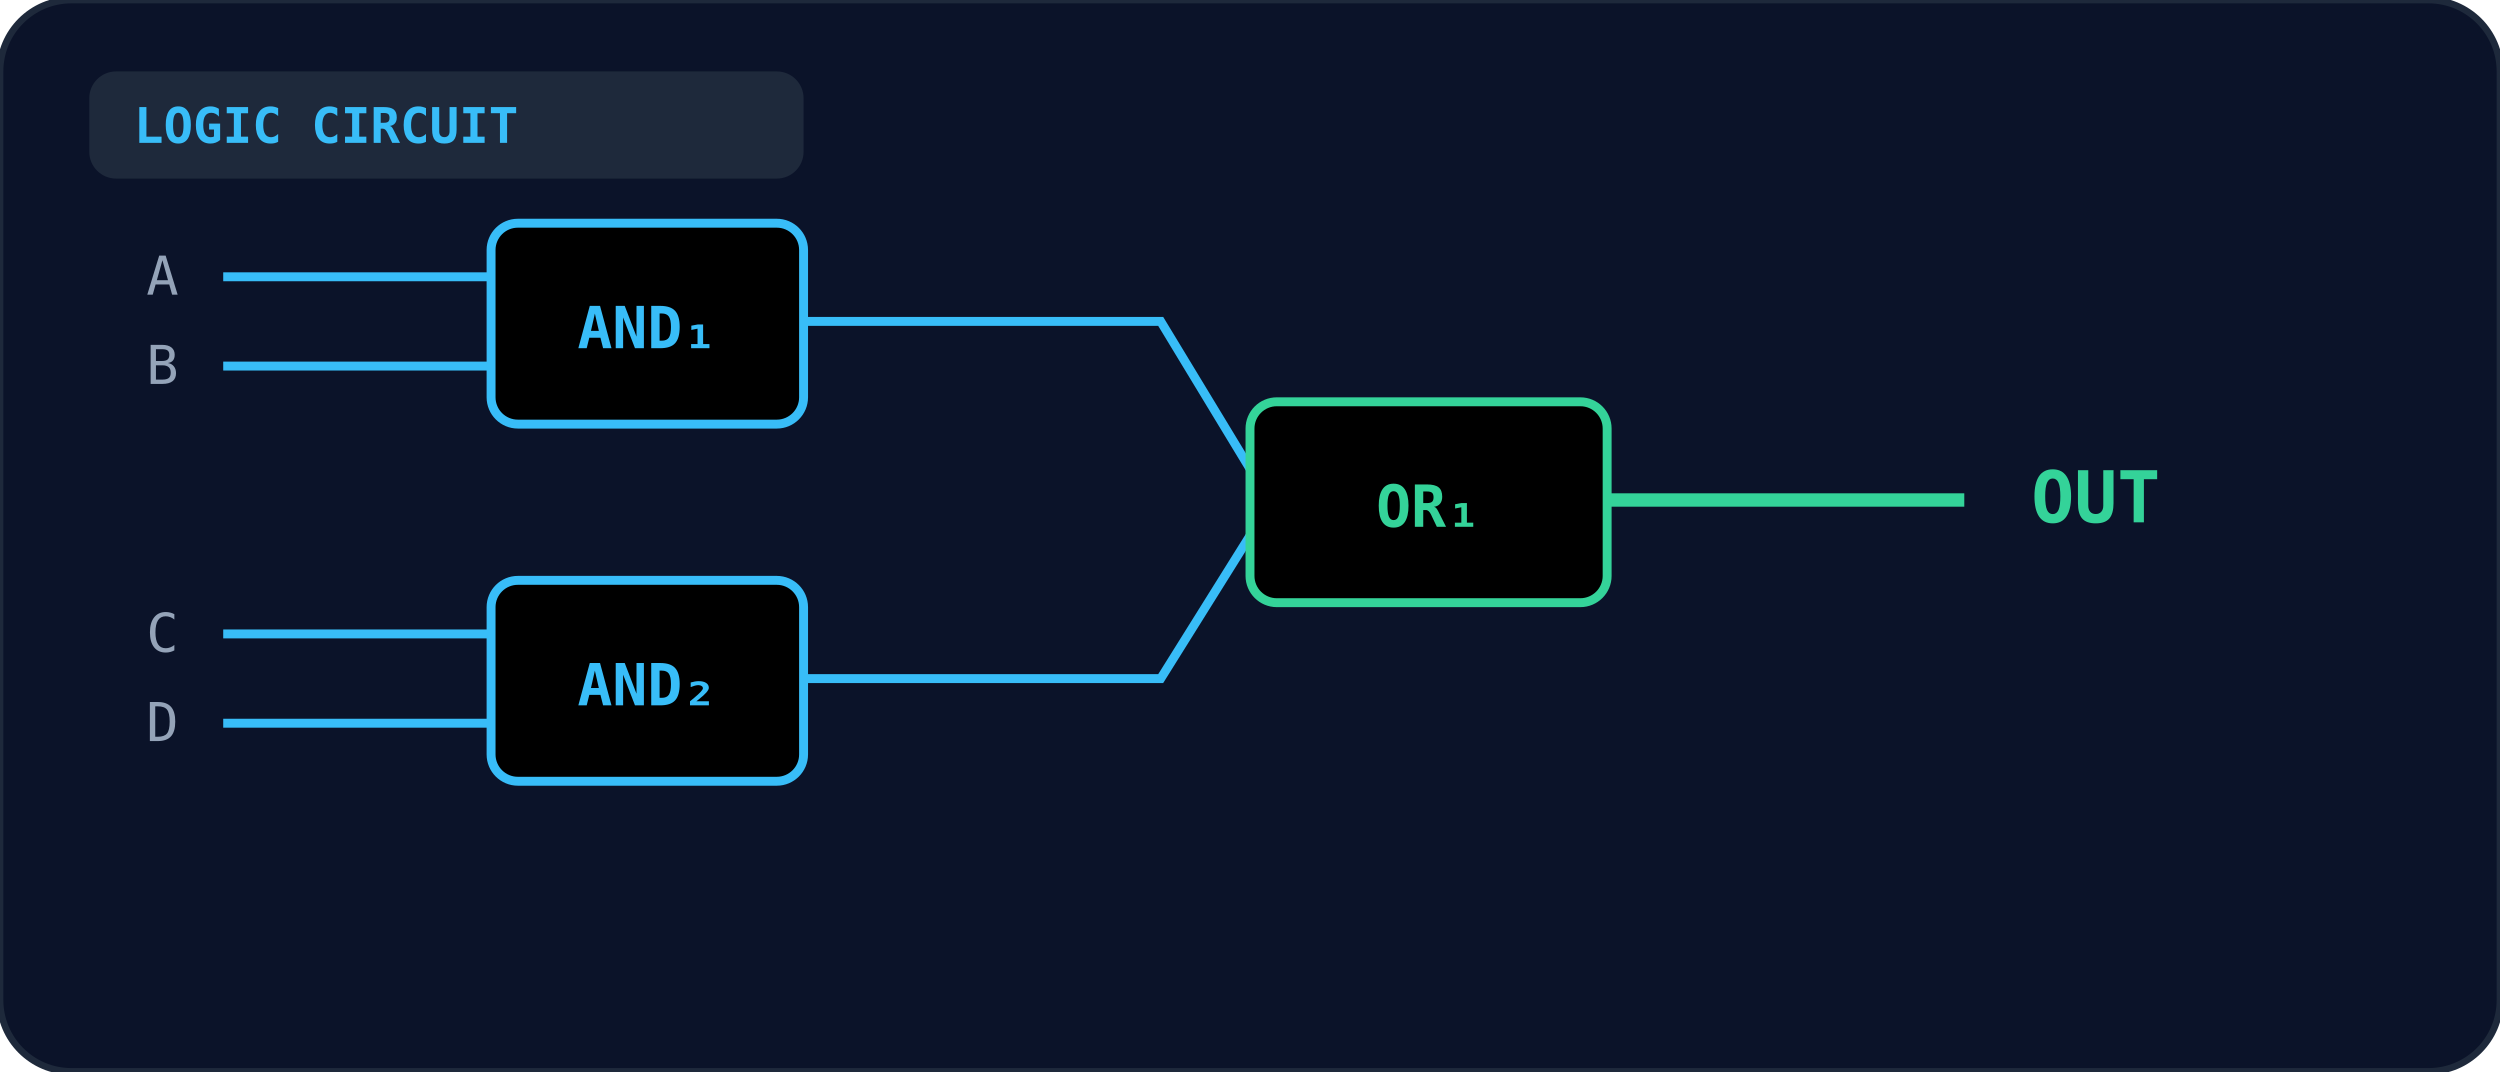
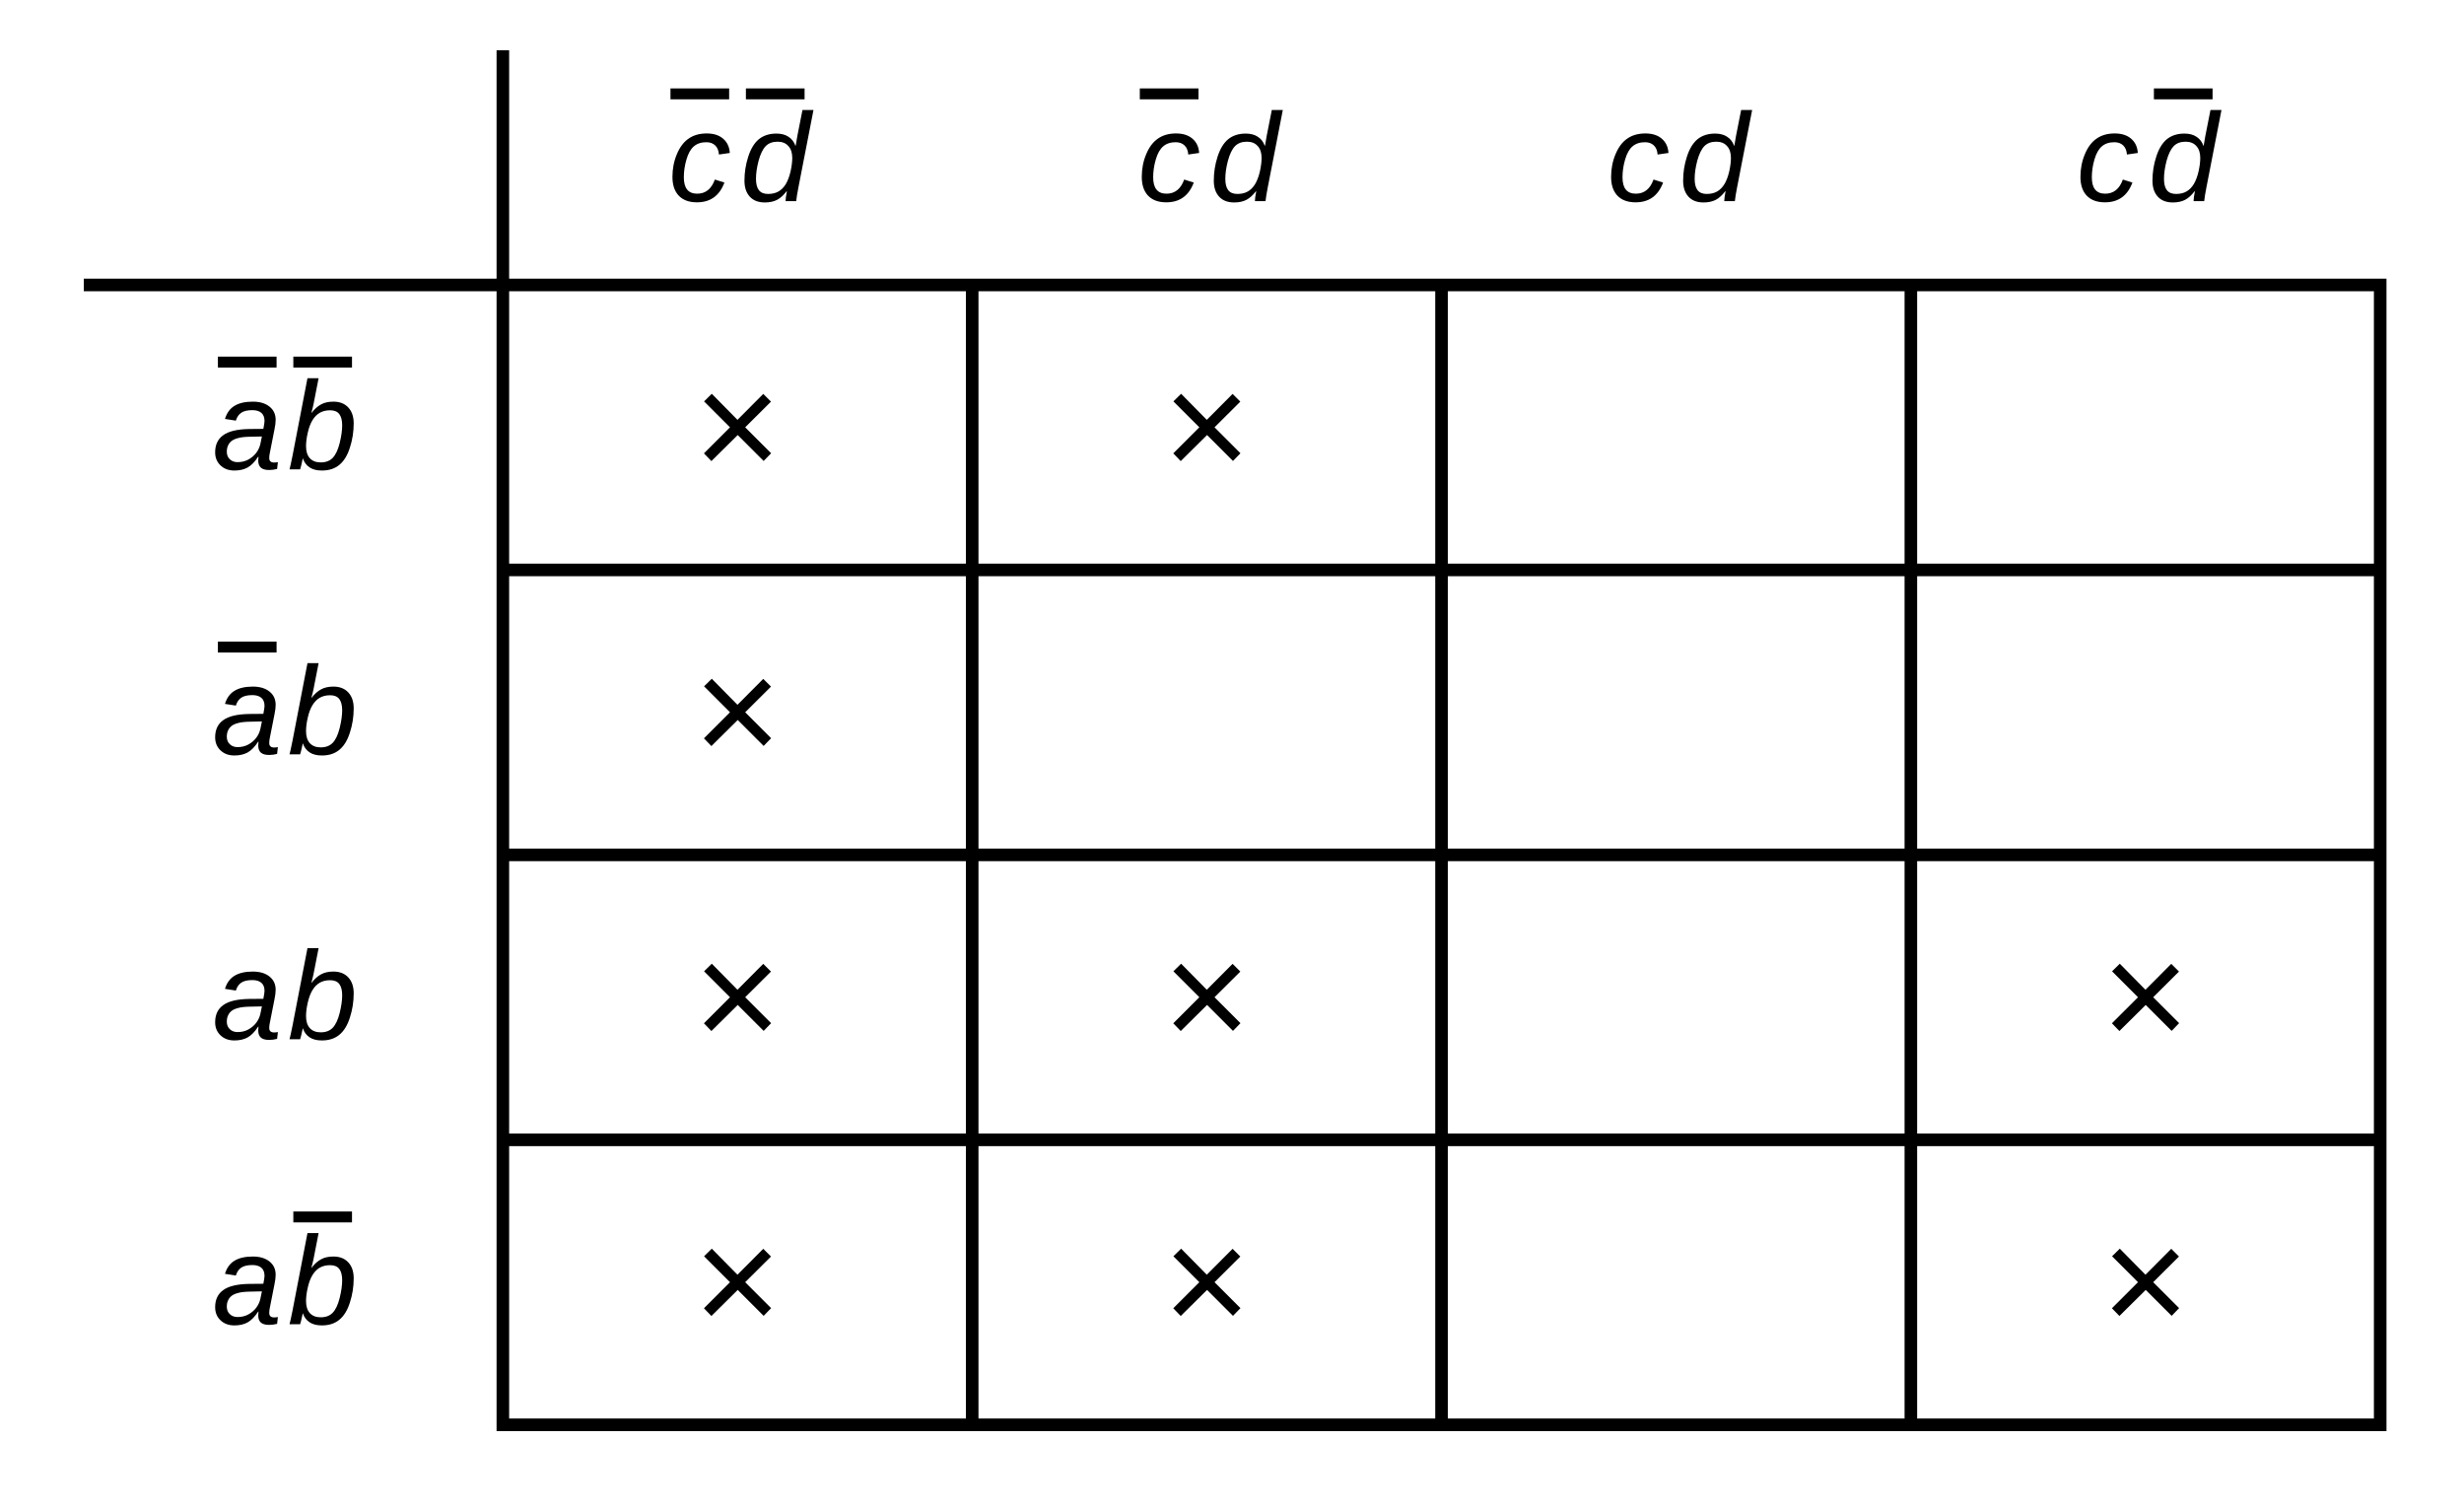
- <svg xmlns="http://www.w3.org/2000/svg" viewBox="0 0 560 240" width="100%" height="100%">
+ <svg xmlns="http://www.w3.org/2000/svg" viewBox="0 0 294 180" fill="none">
  <defs>
-     <linearGradient id="gate-grad-it-2007-cs-78" x1="0" y1="0" x2="1" y2="1">
-       <stop offset="0%" stopColor="#1e293b" />
-       <stop offset="100%" stopColor="#0f172a" />
-     </linearGradient>
+     <marker id="ah" viewBox="0 0 10 10" refX="9" refY="5" markerWidth="7" markerHeight="7" orient="auto-start-reverse">
+       <path d="M0,0 L10,5 L0,10 z" fill="currentColor" stroke="none" />
+     </marker>
  </defs>
-   <rect width="100%" height="100%" rx="16" fill="#0b1329" stroke="#1e293b" stroke-width="1.5" />
-   <rect x="20" y="16" width="160" height="24" rx="6" fill="#1e293b" />
-   <text x="30" y="32" fill="#38bdf8" font-size="11" font-weight="bold" font-family="monospace">LOGIC CIRCUIT</text>
-   <rect x="110" y="50" width="70" height="45" rx="6" fill="url(#gate-grad-it-2007-cs-78)" stroke="#38bdf8" stroke-width="2" />
-   <text x="145" y="78" text-anchor="middle" fill="#38bdf8" font-size="13" font-weight="bold" font-family="monospace">AND₁</text>
-   <line x1="50" y1="62" x2="110" y2="62" stroke="#38bdf8" stroke-width="2" />
-   <line x1="50" y1="82" x2="110" y2="82" stroke="#38bdf8" stroke-width="2" />
-   <text x="40" y="66" text-anchor="end" fill="#94a3b8" font-size="12" font-family="monospace">A</text>
-   <text x="40" y="86" text-anchor="end" fill="#94a3b8" font-size="12" font-family="monospace">B</text>
-   <rect x="110" y="130" width="70" height="45" rx="6" fill="url(#gate-grad-it-2007-cs-78)" stroke="#38bdf8" stroke-width="2" />
-   <text x="145" y="158" text-anchor="middle" fill="#38bdf8" font-size="13" font-weight="bold" font-family="monospace">AND₂</text>
-   <line x1="50" y1="142" x2="110" y2="142" stroke="#38bdf8" stroke-width="2" />
-   <line x1="50" y1="162" x2="110" y2="162" stroke="#38bdf8" stroke-width="2" />
-   <text x="40" y="146" text-anchor="end" fill="#94a3b8" font-size="12" font-family="monospace">C</text>
-   <text x="40" y="166" text-anchor="end" fill="#94a3b8" font-size="12" font-family="monospace">D</text>
-   <path d="M 180 72 L 260 72 L 280 105" fill="none" stroke="#38bdf8" stroke-width="2" />
-   <path d="M 180 152 L 260 152 L 280 120" fill="none" stroke="#38bdf8" stroke-width="2" />
-   <rect x="280" y="90" width="80" height="45" rx="6" fill="url(#gate-grad-it-2007-cs-78)" stroke="#34d399" stroke-width="2" />
-   <text x="320" y="118" text-anchor="middle" fill="#34d399" font-size="13" font-weight="bold" font-family="monospace">OR₁</text>
-   <line x1="360" y1="112" x2="440" y2="112" stroke="#34d399" stroke-width="3" />
-   <text x="455" y="117" fill="#34d399" font-size="16" font-weight="bold" font-family="monospace">OUT</text>
+   <g stroke="currentColor" stroke-width="1.5">
+     <rect x="60" y="34" width="224" height="136" />
+     <line x1="116" y1="34" x2="116" y2="170" />
+     <line x1="60" y1="68" x2="284" y2="68" />
+     <line x1="172" y1="34" x2="172" y2="170" />
+     <line x1="60" y1="102" x2="284" y2="102" />
+     <line x1="228" y1="34" x2="228" y2="170" />
+     <line x1="60" y1="136" x2="284" y2="136" />
+     <line x1="60" y1="6" x2="60" y2="34" />
+     <line x1="10" y1="34" x2="60" y2="34" />
+   </g>
+   <text x="83.5" y="24.0" fill="currentColor" stroke="none" font-family="Arial, Helvetica, sans-serif" font-size="15" font-style="italic" text-anchor="middle">c</text>
+   <line x1="80.0" y1="11.2" x2="87.0" y2="11.2" stroke="currentColor" stroke-width="1.3" />
+   <text x="92.5" y="24.0" fill="currentColor" stroke="none" font-family="Arial, Helvetica, sans-serif" font-size="15" font-style="italic" text-anchor="middle">d</text>
+   <line x1="89.0" y1="11.2" x2="96.0" y2="11.2" stroke="currentColor" stroke-width="1.3" />
+   <text x="139.5" y="24.0" fill="currentColor" stroke="none" font-family="Arial, Helvetica, sans-serif" font-size="15" font-style="italic" text-anchor="middle">c</text>
+   <line x1="136.0" y1="11.2" x2="143.0" y2="11.2" stroke="currentColor" stroke-width="1.3" />
+   <text x="148.5" y="24.0" fill="currentColor" stroke="none" font-family="Arial, Helvetica, sans-serif" font-size="15" font-style="italic" text-anchor="middle">d</text>
+   <text x="195.5" y="24.0" fill="currentColor" stroke="none" font-family="Arial, Helvetica, sans-serif" font-size="15" font-style="italic" text-anchor="middle">c</text>
+   <text x="204.5" y="24.0" fill="currentColor" stroke="none" font-family="Arial, Helvetica, sans-serif" font-size="15" font-style="italic" text-anchor="middle">d</text>
+   <text x="251.5" y="24.0" fill="currentColor" stroke="none" font-family="Arial, Helvetica, sans-serif" font-size="15" font-style="italic" text-anchor="middle">c</text>
+   <text x="260.5" y="24.0" fill="currentColor" stroke="none" font-family="Arial, Helvetica, sans-serif" font-size="15" font-style="italic" text-anchor="middle">d</text>
+   <line x1="257.0" y1="11.2" x2="264.0" y2="11.2" stroke="currentColor" stroke-width="1.3" />
+   <text x="29.5" y="56.0" fill="currentColor" stroke="none" font-family="Arial, Helvetica, sans-serif" font-size="15" font-style="italic" text-anchor="middle">a</text>
+   <line x1="26.0" y1="43.2" x2="33.0" y2="43.2" stroke="currentColor" stroke-width="1.3" />
+   <text x="38.5" y="56.0" fill="currentColor" stroke="none" font-family="Arial, Helvetica, sans-serif" font-size="15" font-style="italic" text-anchor="middle">b</text>
+   <line x1="35.0" y1="43.2" x2="42.0" y2="43.2" stroke="currentColor" stroke-width="1.3" />
+   <text x="88.0" y="57.0" fill="currentColor" stroke="none" font-family="Arial, Helvetica, sans-serif" font-size="18" text-anchor="middle">×</text>
+   <text x="144.0" y="57.0" fill="currentColor" stroke="none" font-family="Arial, Helvetica, sans-serif" font-size="18" text-anchor="middle">×</text>
+   <text x="29.5" y="90.0" fill="currentColor" stroke="none" font-family="Arial, Helvetica, sans-serif" font-size="15" font-style="italic" text-anchor="middle">a</text>
+   <line x1="26.0" y1="77.2" x2="33.0" y2="77.2" stroke="currentColor" stroke-width="1.3" />
+   <text x="38.5" y="90.0" fill="currentColor" stroke="none" font-family="Arial, Helvetica, sans-serif" font-size="15" font-style="italic" text-anchor="middle">b</text>
+   <text x="88.0" y="91.0" fill="currentColor" stroke="none" font-family="Arial, Helvetica, sans-serif" font-size="18" text-anchor="middle">×</text>
+   <text x="29.5" y="124.0" fill="currentColor" stroke="none" font-family="Arial, Helvetica, sans-serif" font-size="15" font-style="italic" text-anchor="middle">a</text>
+   <text x="38.5" y="124.0" fill="currentColor" stroke="none" font-family="Arial, Helvetica, sans-serif" font-size="15" font-style="italic" text-anchor="middle">b</text>
+   <text x="88.0" y="125.0" fill="currentColor" stroke="none" font-family="Arial, Helvetica, sans-serif" font-size="18" text-anchor="middle">×</text>
+   <text x="144.0" y="125.0" fill="currentColor" stroke="none" font-family="Arial, Helvetica, sans-serif" font-size="18" text-anchor="middle">×</text>
+   <text x="256.0" y="125.0" fill="currentColor" stroke="none" font-family="Arial, Helvetica, sans-serif" font-size="18" text-anchor="middle">×</text>
+   <text x="29.5" y="158.0" fill="currentColor" stroke="none" font-family="Arial, Helvetica, sans-serif" font-size="15" font-style="italic" text-anchor="middle">a</text>
+   <text x="38.5" y="158.0" fill="currentColor" stroke="none" font-family="Arial, Helvetica, sans-serif" font-size="15" font-style="italic" text-anchor="middle">b</text>
+   <line x1="35.0" y1="145.2" x2="42.0" y2="145.2" stroke="currentColor" stroke-width="1.3" />
+   <text x="88.0" y="159.0" fill="currentColor" stroke="none" font-family="Arial, Helvetica, sans-serif" font-size="18" text-anchor="middle">×</text>
+   <text x="144.0" y="159.0" fill="currentColor" stroke="none" font-family="Arial, Helvetica, sans-serif" font-size="18" text-anchor="middle">×</text>
+   <text x="256.0" y="159.0" fill="currentColor" stroke="none" font-family="Arial, Helvetica, sans-serif" font-size="18" text-anchor="middle">×</text>
</svg>
